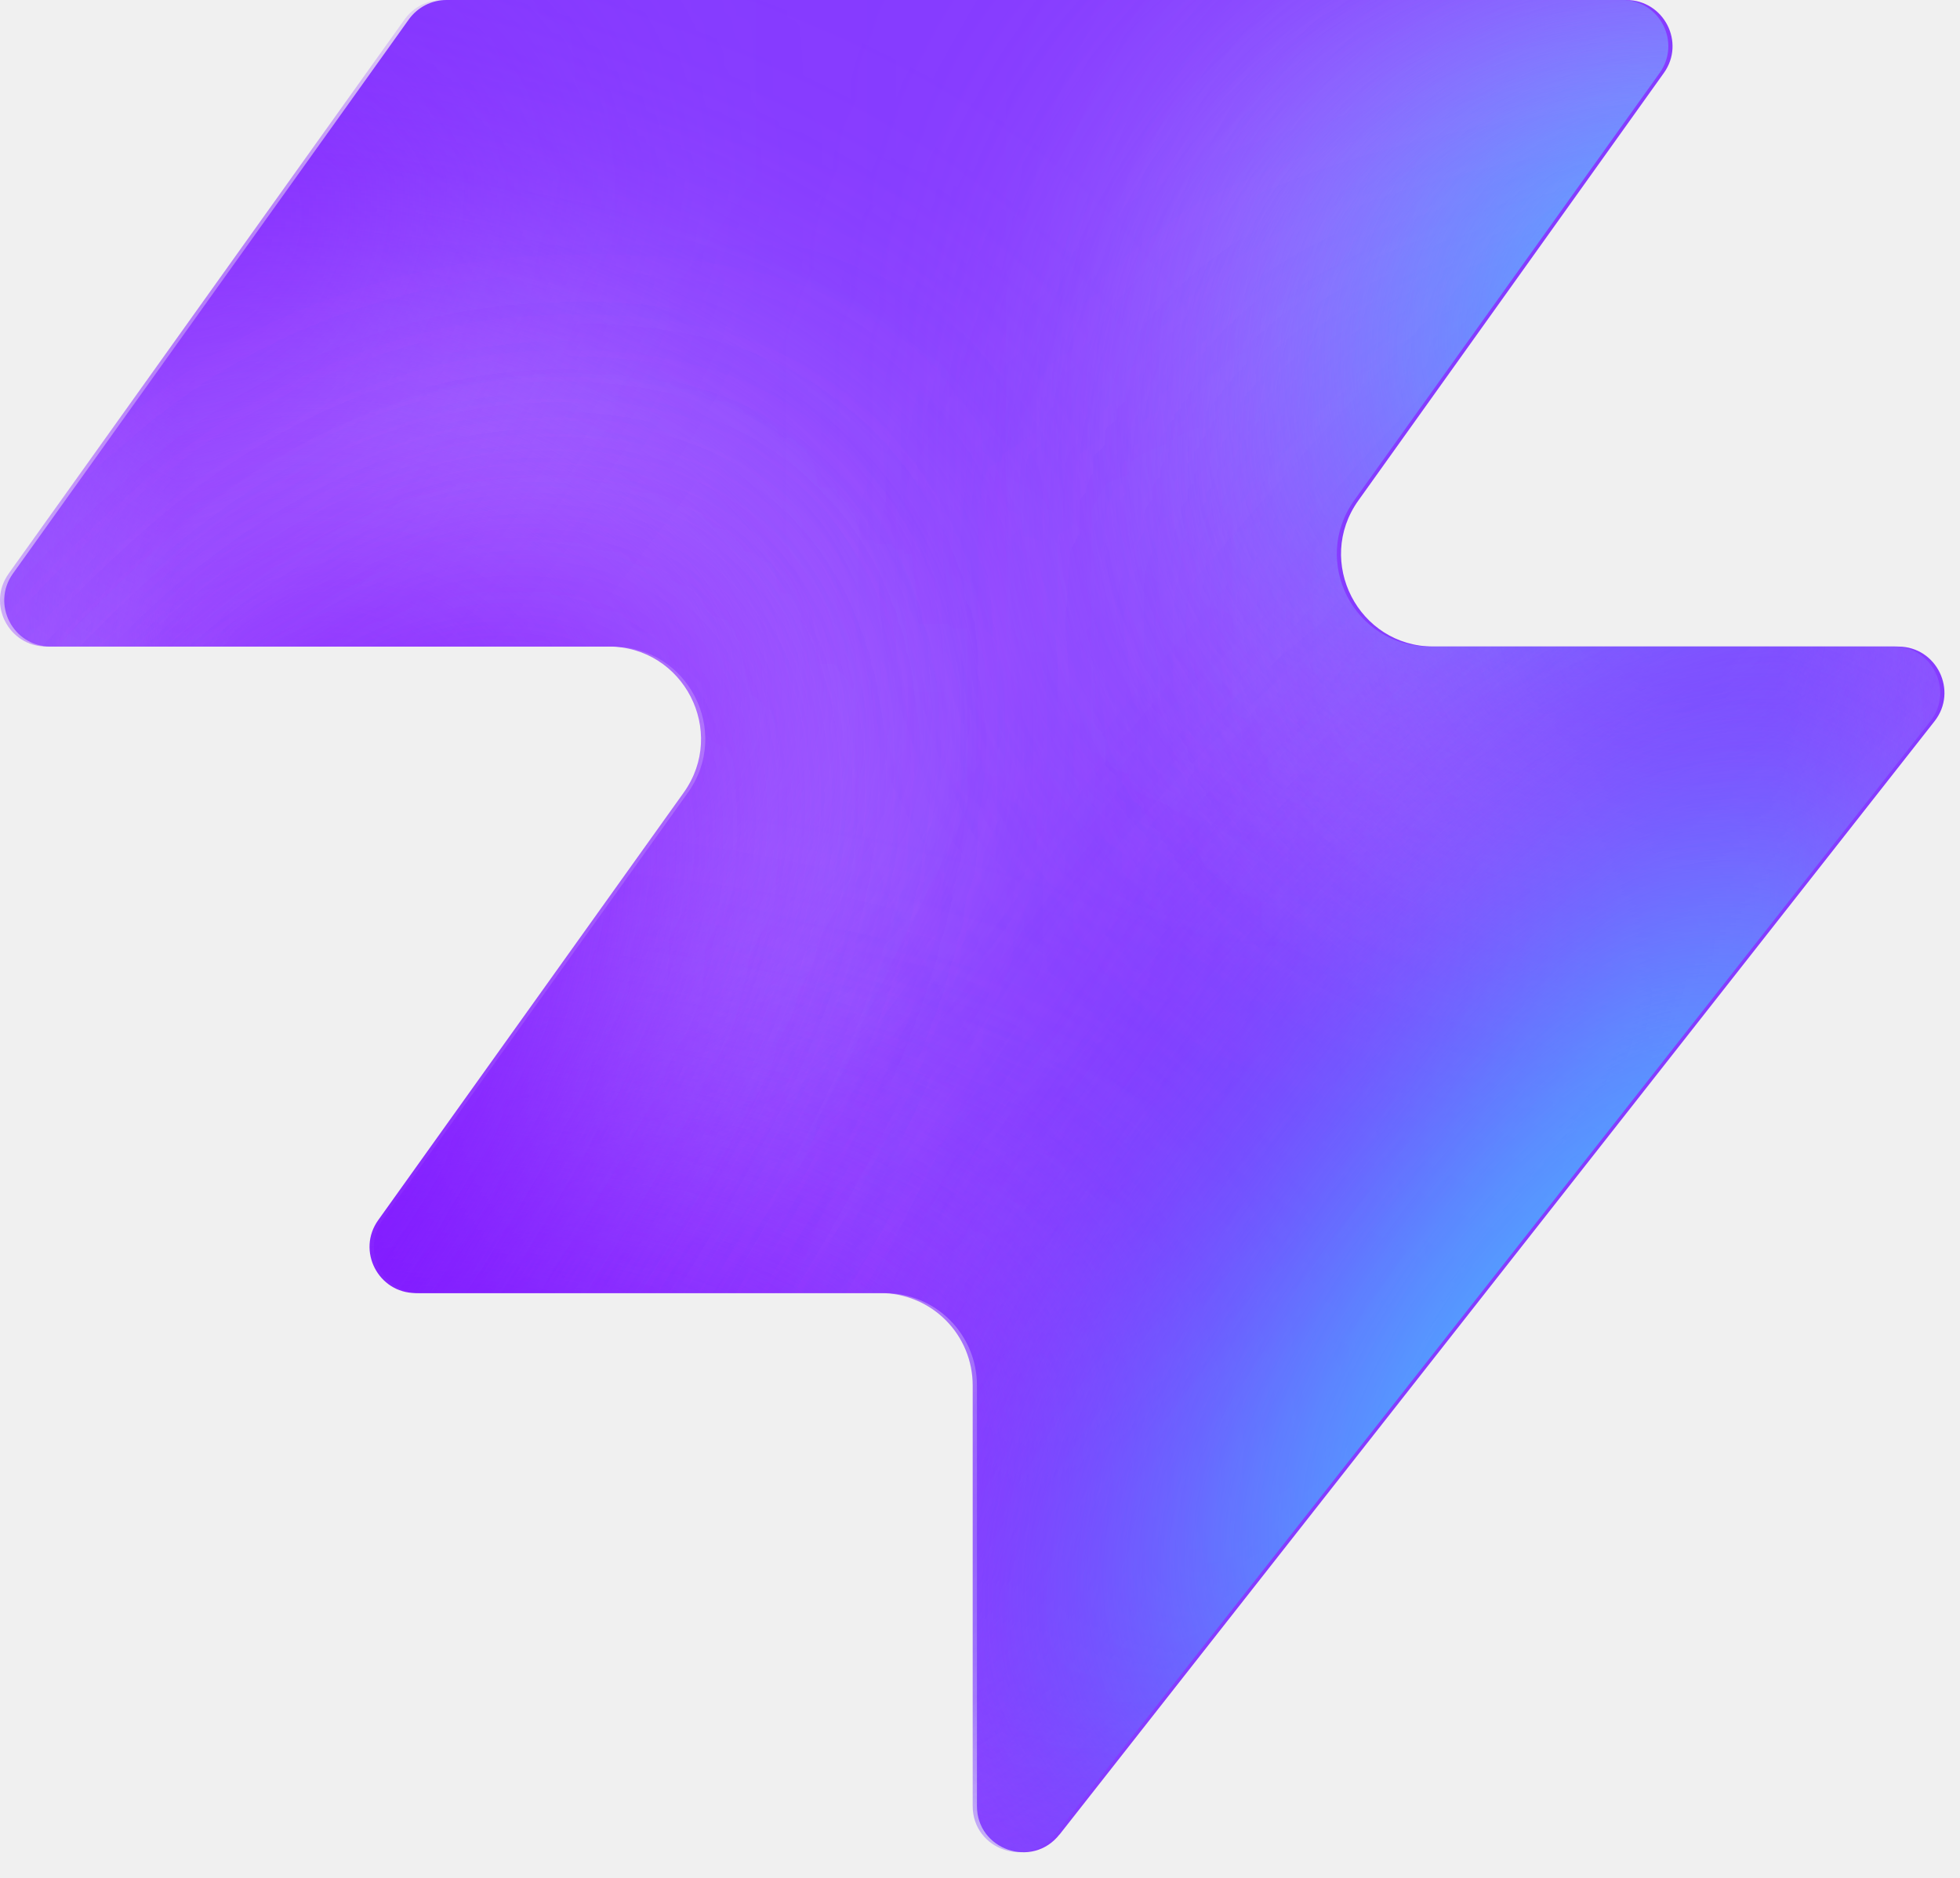
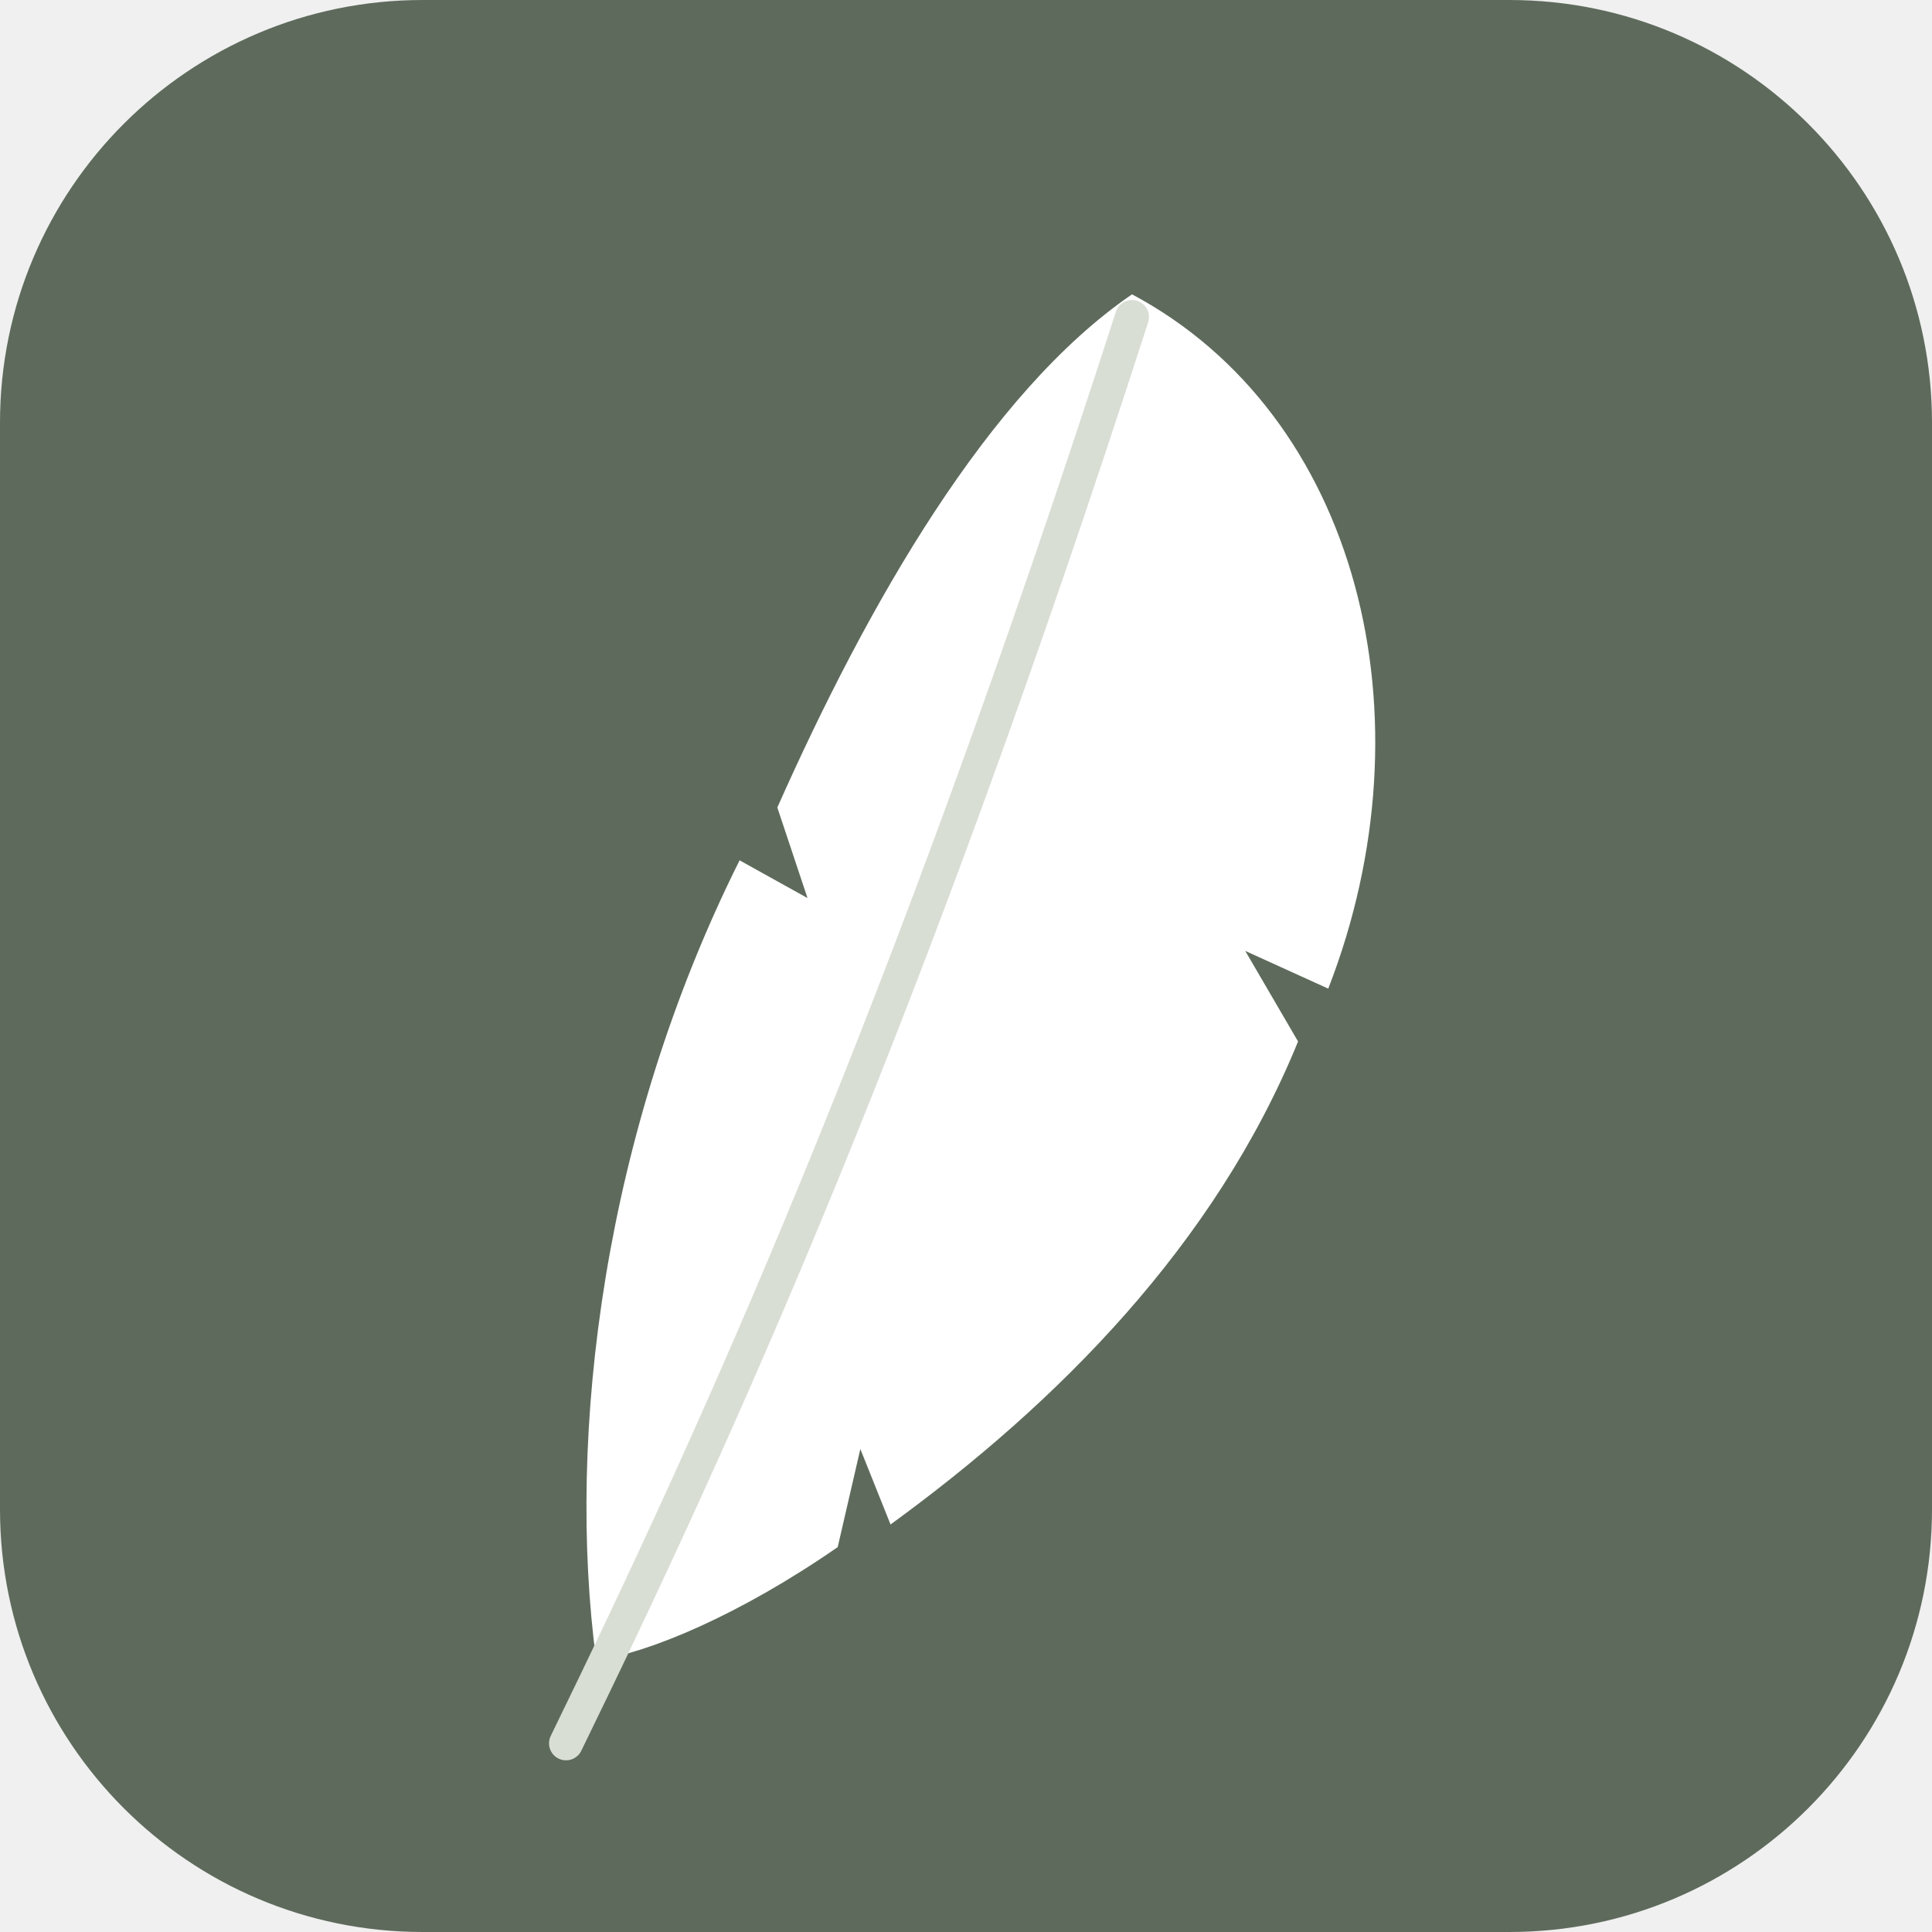
- <svg xmlns="http://www.w3.org/2000/svg" width="48" height="46" fill="none" viewBox="0 0 48 46">
-   <path fill="#863bff" d="M25.946 44.938c-.664.845-2.021.375-2.021-.698V33.937a2.26 2.26 0 0 0-2.262-2.262H10.287c-.92 0-1.456-1.04-.92-1.788l7.48-10.471c1.07-1.497 0-3.578-1.842-3.578H1.237c-.92 0-1.456-1.04-.92-1.788L10.013.474c.214-.297.556-.474.92-.474h28.894c.92 0 1.456 1.04.92 1.788l-7.48 10.471c-1.07 1.498 0 3.579 1.842 3.579h11.377c.943 0 1.473 1.088.89 1.83L25.947 44.94z" style="fill:#863bff;fill:color(display-p3 .525 .23 1);fill-opacity:1" />
-   <mask id="a" width="48" height="46" x="0" y="0" maskUnits="userSpaceOnUse" style="mask-type:alpha">
-     <path fill="#000" d="M25.842 44.938c-.664.844-2.021.375-2.021-.698V33.937a2.26 2.26 0 0 0-2.262-2.262H10.183c-.92 0-1.456-1.04-.92-1.788l7.48-10.471c1.07-1.498 0-3.579-1.842-3.579H1.133c-.92 0-1.456-1.04-.92-1.787L9.91.473c.214-.297.556-.474.92-.474h28.894c.92 0 1.456 1.04.92 1.788l-7.48 10.471c-1.07 1.498 0 3.578 1.842 3.578h11.377c.943 0 1.473 1.088.89 1.832L25.843 44.94z" style="fill:#000;fill-opacity:1" />
-   </mask>
-   <g mask="url(#a)">
-     <g filter="url(#b)">
-       <ellipse cx="5.508" cy="14.704" fill="#ede6ff" rx="5.508" ry="14.704" style="fill:#ede6ff;fill:color(display-p3 .927 .903 1);fill-opacity:1" transform="matrix(.00324 1 1 -.00324 -4.47 31.516)" />
-     </g>
-     <g filter="url(#c)">
-       <ellipse cx="10.399" cy="29.851" fill="#ede6ff" rx="10.399" ry="29.851" style="fill:#ede6ff;fill:color(display-p3 .927 .903 1);fill-opacity:1" transform="matrix(.00324 1 1 -.00324 -39.328 7.883)" />
-     </g>
-     <g filter="url(#d)">
-       <ellipse cx="5.508" cy="30.487" fill="#7e14ff" rx="5.508" ry="30.487" style="fill:#7e14ff;fill:color(display-p3 .492 .077 1);fill-opacity:1" transform="rotate(89.814 -25.913 -14.639)scale(1 -1)" />
-     </g>
-     <g filter="url(#e)">
-       <ellipse cx="5.508" cy="30.599" fill="#7e14ff" rx="5.508" ry="30.599" style="fill:#7e14ff;fill:color(display-p3 .492 .077 1);fill-opacity:1" transform="rotate(89.814 -32.644 -3.334)scale(1 -1)" />
-     </g>
-     <g filter="url(#f)">
-       <ellipse cx="5.508" cy="30.599" fill="#7e14ff" rx="5.508" ry="30.599" style="fill:#7e14ff;fill:color(display-p3 .492 .077 1);fill-opacity:1" transform="matrix(.00324 1 1 -.00324 -34.34 30.47)" />
-     </g>
-     <g filter="url(#g)">
-       <ellipse cx="14.072" cy="22.078" fill="#ede6ff" rx="14.072" ry="22.078" style="fill:#ede6ff;fill:color(display-p3 .927 .903 1);fill-opacity:1" transform="rotate(93.35 24.506 48.493)scale(-1 1)" />
-     </g>
-     <g filter="url(#h)">
-       <ellipse cx="3.47" cy="21.501" fill="#7e14ff" rx="3.47" ry="21.501" style="fill:#7e14ff;fill:color(display-p3 .492 .077 1);fill-opacity:1" transform="rotate(89.009 28.708 47.59)scale(-1 1)" />
-     </g>
-     <g filter="url(#i)">
-       <ellipse cx="3.47" cy="21.501" fill="#7e14ff" rx="3.47" ry="21.501" style="fill:#7e14ff;fill:color(display-p3 .492 .077 1);fill-opacity:1" transform="rotate(89.009 28.708 47.59)scale(-1 1)" />
-     </g>
-     <g filter="url(#j)">
-       <ellipse cx=".387" cy="8.972" fill="#7e14ff" rx="4.407" ry="29.108" style="fill:#7e14ff;fill:color(display-p3 .492 .077 1);fill-opacity:1" transform="rotate(39.51 .387 8.972)" />
-     </g>
-     <g filter="url(#k)">
-       <ellipse cx="47.523" cy="-6.092" fill="#7e14ff" rx="4.407" ry="29.108" style="fill:#7e14ff;fill:color(display-p3 .492 .077 1);fill-opacity:1" transform="rotate(37.892 47.523 -6.092)" />
-     </g>
-     <g filter="url(#l)">
-       <ellipse cx="41.412" cy="6.333" fill="#47bfff" rx="5.971" ry="9.665" style="fill:#47bfff;fill:color(display-p3 .28 .748 1);fill-opacity:1" transform="rotate(37.892 41.412 6.333)" />
-     </g>
-     <g filter="url(#m)">
-       <ellipse cx="-1.879" cy="38.332" fill="#7e14ff" rx="4.407" ry="29.108" style="fill:#7e14ff;fill:color(display-p3 .492 .077 1);fill-opacity:1" transform="rotate(37.892 -1.88 38.332)" />
-     </g>
-     <g filter="url(#n)">
-       <ellipse cx="-1.879" cy="38.332" fill="#7e14ff" rx="4.407" ry="29.108" style="fill:#7e14ff;fill:color(display-p3 .492 .077 1);fill-opacity:1" transform="rotate(37.892 -1.88 38.332)" />
-     </g>
-     <g filter="url(#o)">
-       <ellipse cx="35.651" cy="29.907" fill="#7e14ff" rx="4.407" ry="29.108" style="fill:#7e14ff;fill:color(display-p3 .492 .077 1);fill-opacity:1" transform="rotate(37.892 35.651 29.907)" />
-     </g>
-     <g filter="url(#p)">
-       <ellipse cx="38.418" cy="32.4" fill="#47bfff" rx="5.971" ry="15.297" style="fill:#47bfff;fill:color(display-p3 .28 .748 1);fill-opacity:1" transform="rotate(37.892 38.418 32.4)" />
-     </g>
+ <svg xmlns="http://www.w3.org/2000/svg" viewBox="0 0 512 512">
+   <rect width="512" height="512" rx="112" fill="#5E6B5C" />
+   <g transform="translate(256 256) scale(1.0) translate(-256 -256)">
+     <path d="M300 78 C 360 110, 380 190, 352 262 L 330 252 L 344 276 C 322 330, 280 372, 236 404 L 228 384 L 222 410 C 196 428, 172 438, 158 440 C 150 380, 160 300, 196 228 L 214 238 L 206 214 C 230 160, 262 104, 300 78 Z" fill="#FFFFFF" />
+     <path d="M150 462 C 190 380, 240 270, 300 84" fill="none" stroke="#D9DED5" stroke-width="9" stroke-linecap="round" />
  </g>
-   <defs>
-     <filter id="b" width="60.045" height="41.654" x="-19.77" y="16.149" color-interpolation-filters="sRGB" filterUnits="userSpaceOnUse">
-       <feFlood flood-opacity="0" result="BackgroundImageFix" />
-       <feBlend in="SourceGraphic" in2="BackgroundImageFix" result="shape" />
-       <feGaussianBlur result="effect1_foregroundBlur_2002_17158" stdDeviation="7.659" />
-     </filter>
-     <filter id="c" width="90.34" height="51.437" x="-54.613" y="-7.533" color-interpolation-filters="sRGB" filterUnits="userSpaceOnUse">
-       <feFlood flood-opacity="0" result="BackgroundImageFix" />
-       <feBlend in="SourceGraphic" in2="BackgroundImageFix" result="shape" />
-       <feGaussianBlur result="effect1_foregroundBlur_2002_17158" stdDeviation="7.659" />
-     </filter>
-     <filter id="d" width="79.355" height="29.4" x="-49.64" y="2.03" color-interpolation-filters="sRGB" filterUnits="userSpaceOnUse">
-       <feFlood flood-opacity="0" result="BackgroundImageFix" />
-       <feBlend in="SourceGraphic" in2="BackgroundImageFix" result="shape" />
-       <feGaussianBlur result="effect1_foregroundBlur_2002_17158" stdDeviation="4.596" />
-     </filter>
-     <filter id="e" width="79.579" height="29.4" x="-45.045" y="20.029" color-interpolation-filters="sRGB" filterUnits="userSpaceOnUse">
-       <feFlood flood-opacity="0" result="BackgroundImageFix" />
-       <feBlend in="SourceGraphic" in2="BackgroundImageFix" result="shape" />
-       <feGaussianBlur result="effect1_foregroundBlur_2002_17158" stdDeviation="4.596" />
-     </filter>
-     <filter id="f" width="79.579" height="29.4" x="-43.513" y="21.178" color-interpolation-filters="sRGB" filterUnits="userSpaceOnUse">
-       <feFlood flood-opacity="0" result="BackgroundImageFix" />
-       <feBlend in="SourceGraphic" in2="BackgroundImageFix" result="shape" />
-       <feGaussianBlur result="effect1_foregroundBlur_2002_17158" stdDeviation="4.596" />
-     </filter>
-     <filter id="g" width="74.749" height="58.852" x="15.756" y="-17.901" color-interpolation-filters="sRGB" filterUnits="userSpaceOnUse">
-       <feFlood flood-opacity="0" result="BackgroundImageFix" />
-       <feBlend in="SourceGraphic" in2="BackgroundImageFix" result="shape" />
-       <feGaussianBlur result="effect1_foregroundBlur_2002_17158" stdDeviation="7.659" />
-     </filter>
-     <filter id="h" width="61.377" height="25.362" x="23.548" y="2.284" color-interpolation-filters="sRGB" filterUnits="userSpaceOnUse">
-       <feFlood flood-opacity="0" result="BackgroundImageFix" />
-       <feBlend in="SourceGraphic" in2="BackgroundImageFix" result="shape" />
-       <feGaussianBlur result="effect1_foregroundBlur_2002_17158" stdDeviation="4.596" />
-     </filter>
-     <filter id="i" width="61.377" height="25.362" x="23.548" y="2.284" color-interpolation-filters="sRGB" filterUnits="userSpaceOnUse">
-       <feFlood flood-opacity="0" result="BackgroundImageFix" />
-       <feBlend in="SourceGraphic" in2="BackgroundImageFix" result="shape" />
-       <feGaussianBlur result="effect1_foregroundBlur_2002_17158" stdDeviation="4.596" />
-     </filter>
-     <filter id="j" width="56.045" height="63.649" x="-27.636" y="-22.853" color-interpolation-filters="sRGB" filterUnits="userSpaceOnUse">
-       <feFlood flood-opacity="0" result="BackgroundImageFix" />
-       <feBlend in="SourceGraphic" in2="BackgroundImageFix" result="shape" />
-       <feGaussianBlur result="effect1_foregroundBlur_2002_17158" stdDeviation="4.596" />
-     </filter>
-     <filter id="k" width="54.814" height="64.646" x="20.116" y="-38.415" color-interpolation-filters="sRGB" filterUnits="userSpaceOnUse">
-       <feFlood flood-opacity="0" result="BackgroundImageFix" />
-       <feBlend in="SourceGraphic" in2="BackgroundImageFix" result="shape" />
-       <feGaussianBlur result="effect1_foregroundBlur_2002_17158" stdDeviation="4.596" />
-     </filter>
-     <filter id="l" width="33.541" height="35.313" x="24.641" y="-11.323" color-interpolation-filters="sRGB" filterUnits="userSpaceOnUse">
-       <feFlood flood-opacity="0" result="BackgroundImageFix" />
-       <feBlend in="SourceGraphic" in2="BackgroundImageFix" result="shape" />
-       <feGaussianBlur result="effect1_foregroundBlur_2002_17158" stdDeviation="4.596" />
-     </filter>
-     <filter id="m" width="54.814" height="64.646" x="-29.286" y="6.009" color-interpolation-filters="sRGB" filterUnits="userSpaceOnUse">
-       <feFlood flood-opacity="0" result="BackgroundImageFix" />
-       <feBlend in="SourceGraphic" in2="BackgroundImageFix" result="shape" />
-       <feGaussianBlur result="effect1_foregroundBlur_2002_17158" stdDeviation="4.596" />
-     </filter>
-     <filter id="n" width="54.814" height="64.646" x="-29.286" y="6.009" color-interpolation-filters="sRGB" filterUnits="userSpaceOnUse">
-       <feFlood flood-opacity="0" result="BackgroundImageFix" />
-       <feBlend in="SourceGraphic" in2="BackgroundImageFix" result="shape" />
-       <feGaussianBlur result="effect1_foregroundBlur_2002_17158" stdDeviation="4.596" />
-     </filter>
-     <filter id="o" width="54.814" height="64.646" x="8.244" y="-2.416" color-interpolation-filters="sRGB" filterUnits="userSpaceOnUse">
-       <feFlood flood-opacity="0" result="BackgroundImageFix" />
-       <feBlend in="SourceGraphic" in2="BackgroundImageFix" result="shape" />
-       <feGaussianBlur result="effect1_foregroundBlur_2002_17158" stdDeviation="4.596" />
-     </filter>
-     <filter id="p" width="39.409" height="43.623" x="18.713" y="10.588" color-interpolation-filters="sRGB" filterUnits="userSpaceOnUse">
-       <feFlood flood-opacity="0" result="BackgroundImageFix" />
-       <feBlend in="SourceGraphic" in2="BackgroundImageFix" result="shape" />
-       <feGaussianBlur result="effect1_foregroundBlur_2002_17158" stdDeviation="4.596" />
-     </filter>
-   </defs>
</svg>
